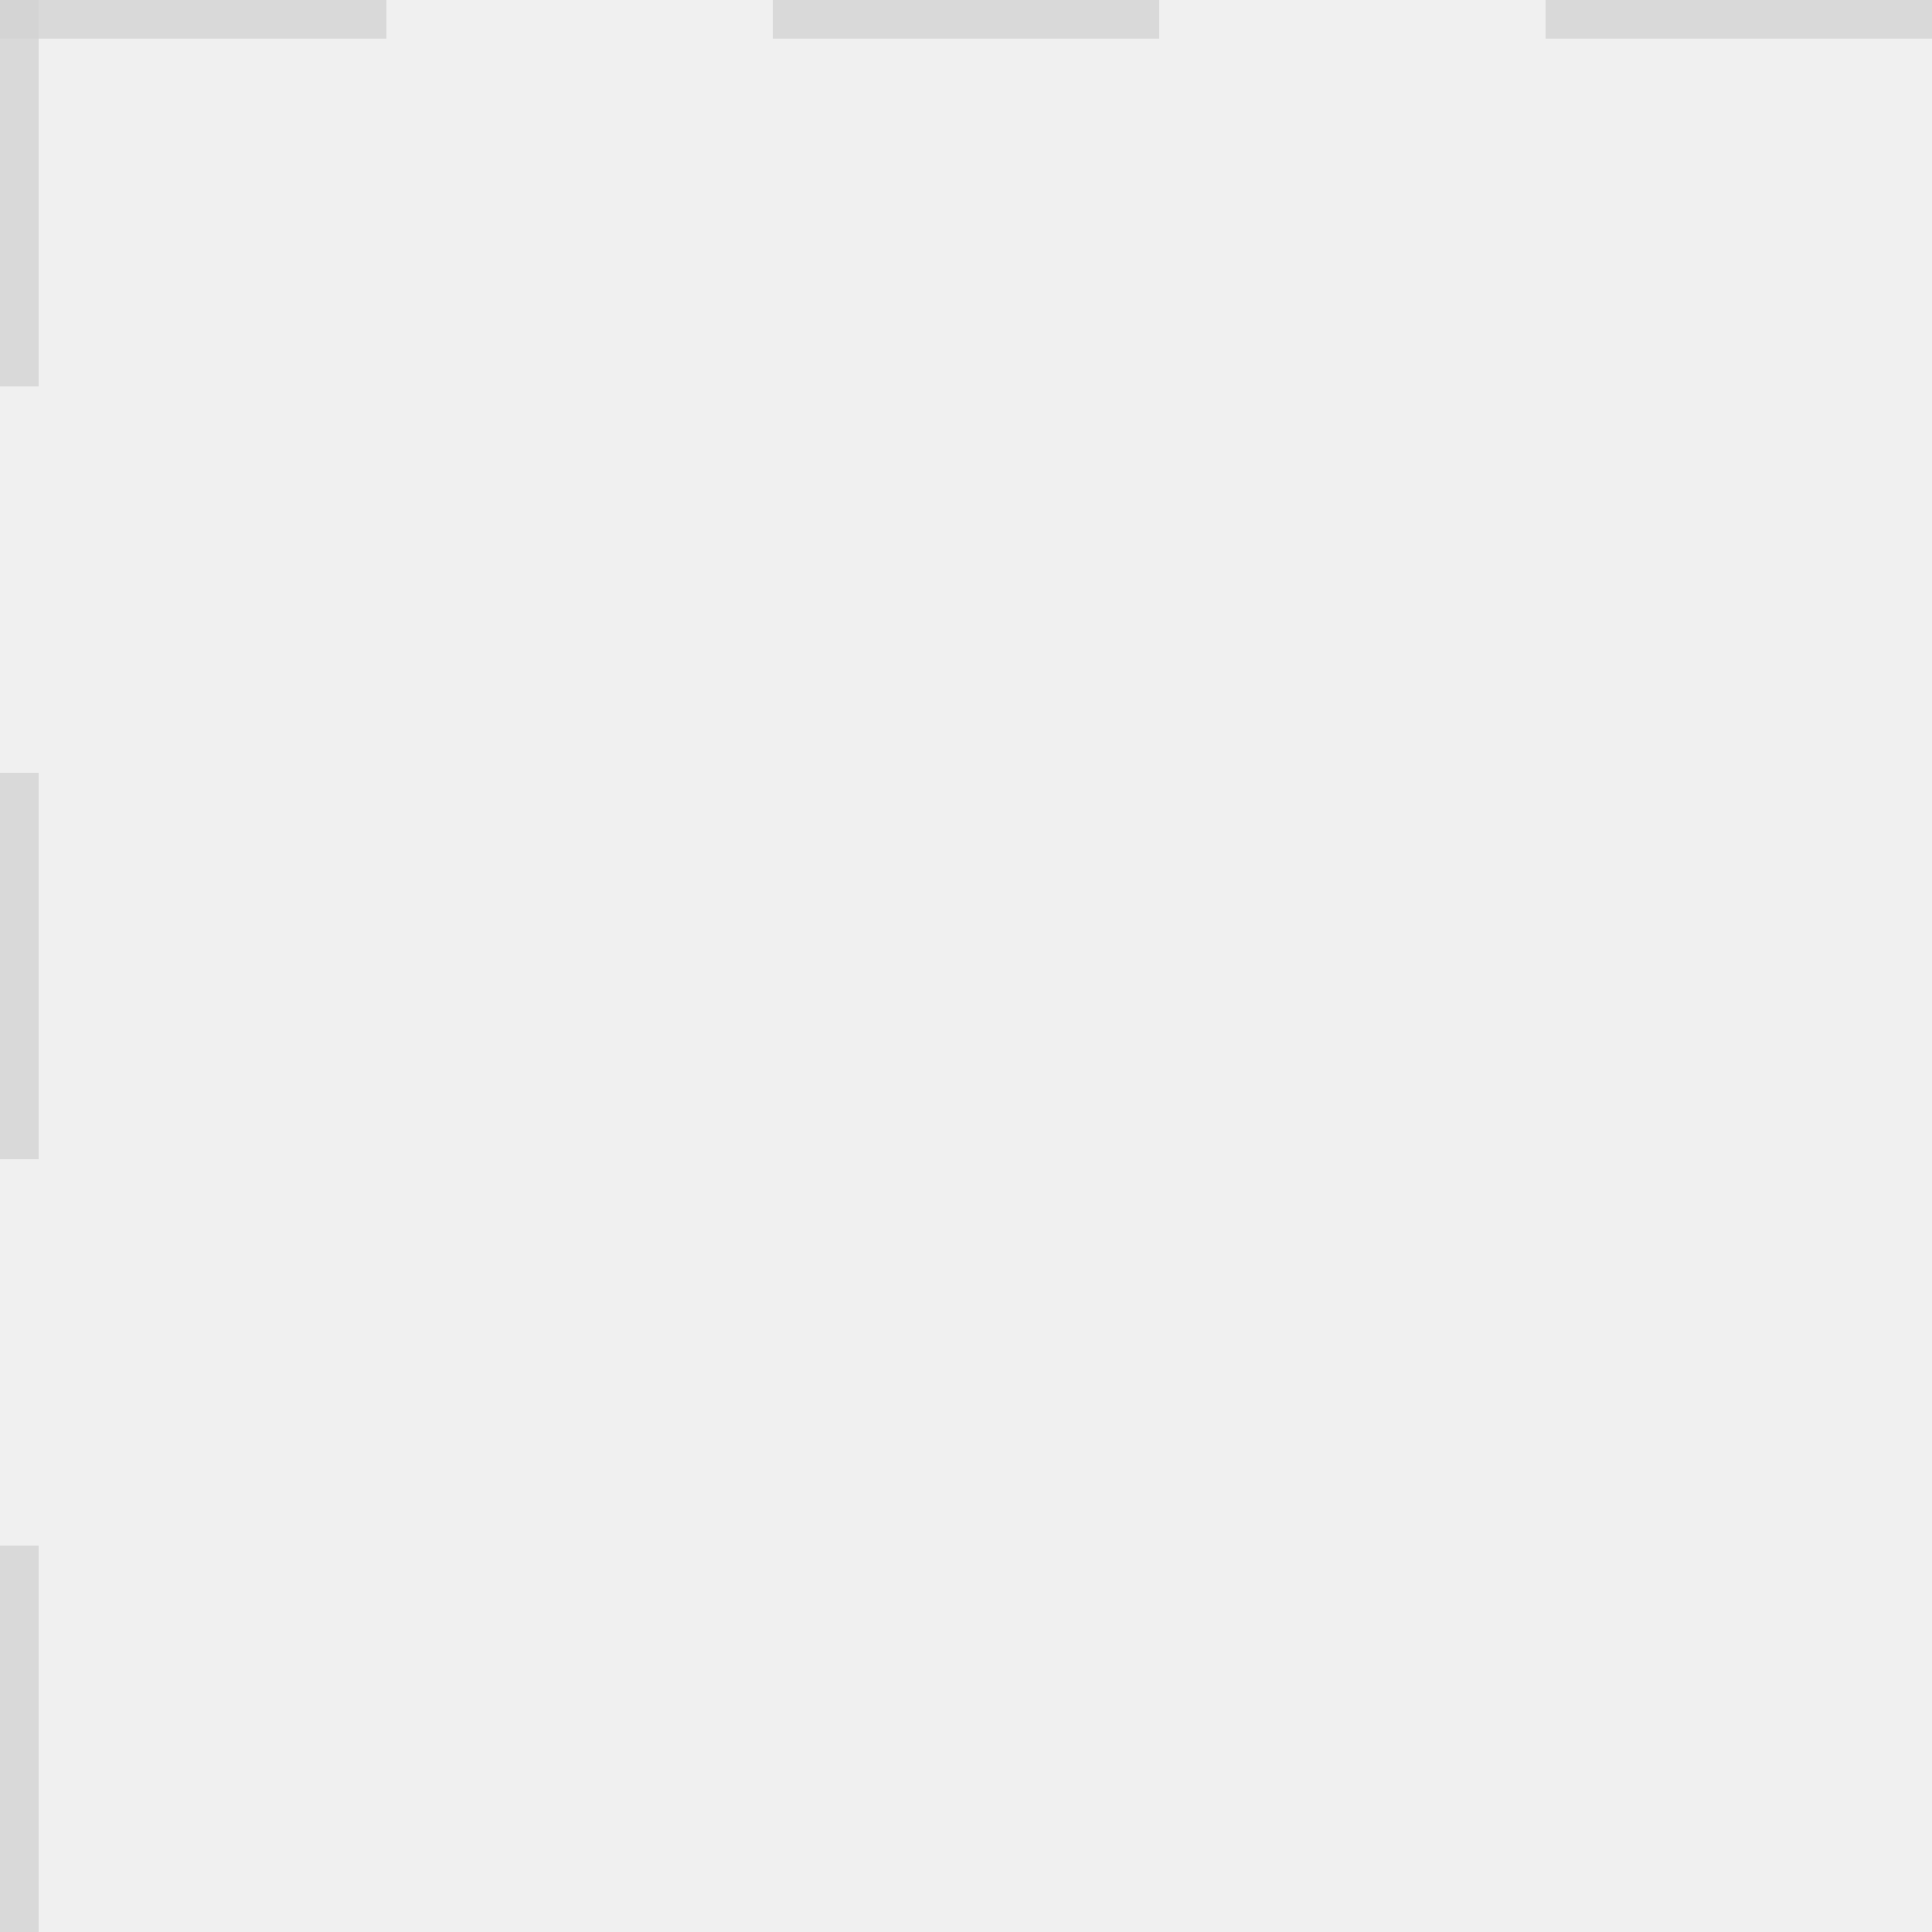
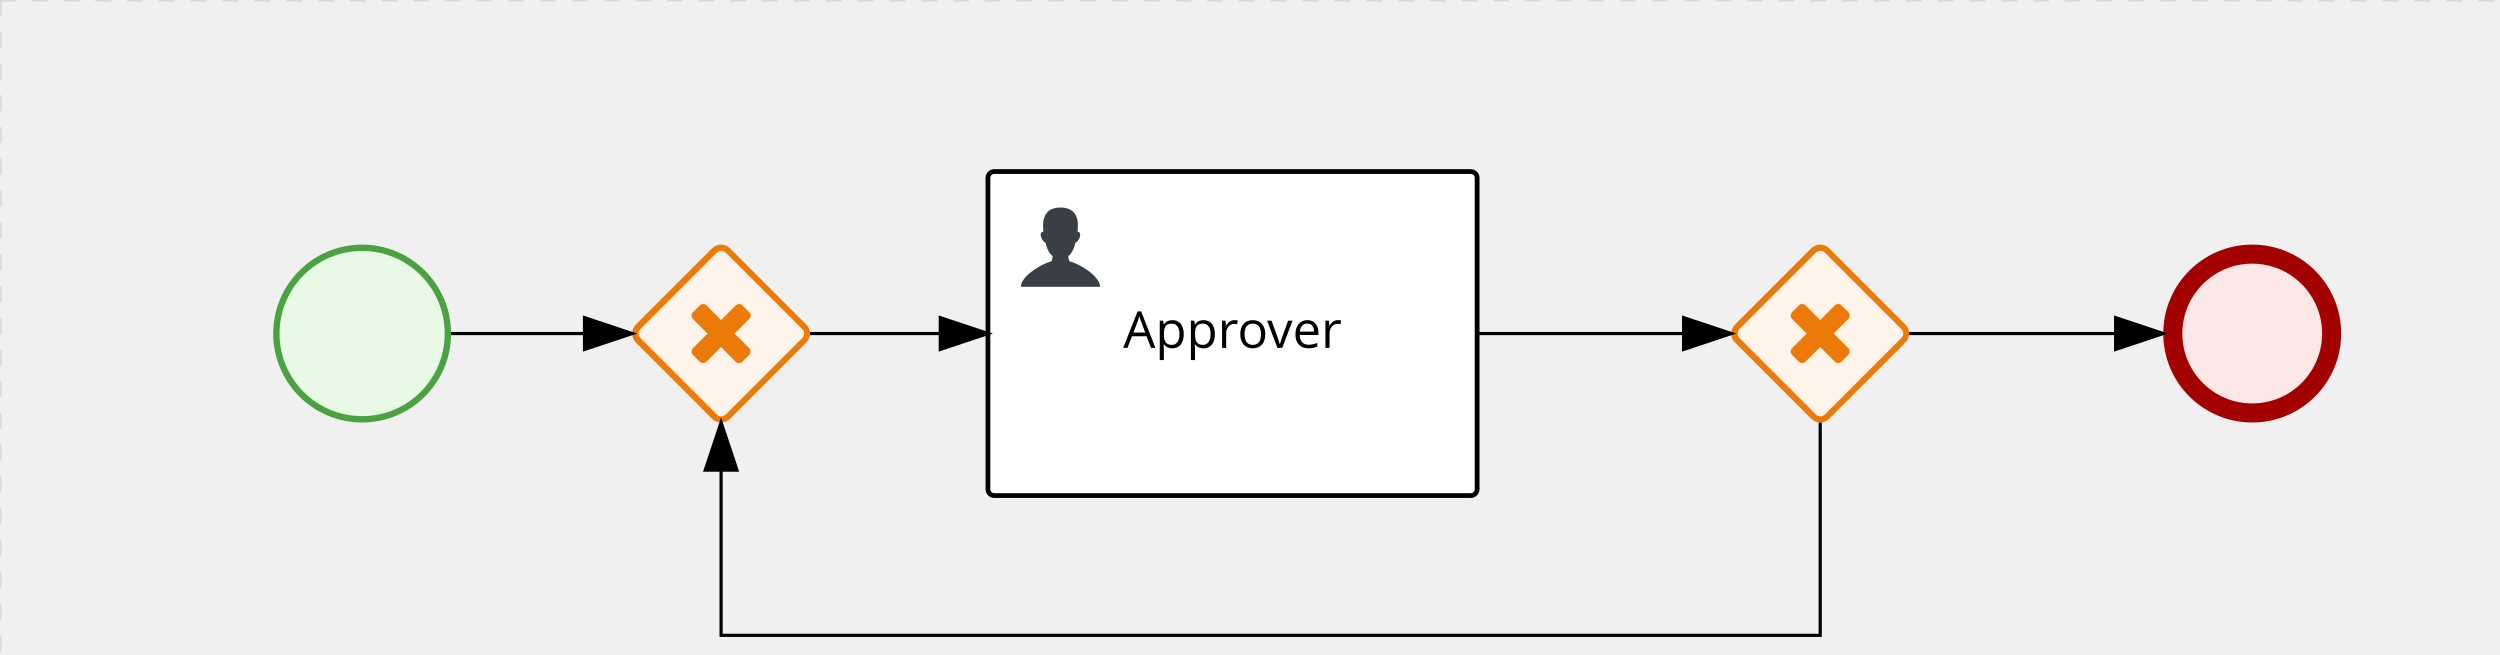
- <svg xmlns="http://www.w3.org/2000/svg" version="1.1" width="25" height="25" viewBox="0 0 25 25">
+ <svg xmlns="http://www.w3.org/2000/svg" version="1.1" width="787" height="206" viewBox="0 0 787 206">
  <defs />
  <g transform="matrix(1,0,0,1,0,0)">
    <g>
      <g>
        <g>
          <path fill="none" stroke="#d3d3d3" paint-order="fill stroke markers" d=" M 0 0 L 1200 0" stroke-miterlimit="10" stroke-opacity="0.8" stroke-dasharray="5" />
        </g>
        <g>
          <path fill="none" stroke="#d3d3d3" paint-order="fill stroke markers" d=" M 0 0 L 0 800" stroke-miterlimit="10" stroke-opacity="0.8" stroke-dasharray="5" />
        </g>
      </g>
+       <g id="_48118095-720D-4338-9AA9-FD0CE012881D" bpmn2nodeid="_48118095-720D-4338-9AA9-FD0CE012881D" transform="matrix(1,0,0,1,681,77)">
+         <g>
+           <path fill="none" stroke="none" />
+         </g>
+         <g transform="matrix(0.125,0,0,0.125,0,0)">
+           <g transform="matrix(1,0,0,1,0,0)">
+             <path fill="#fce7e7" stroke="none" id="_48118095-720D-4338-9AA9-FD0CE012881D?shapeType=BACKGROUND" paint-order="stroke fill markers" d=" M 0 0 M 444 224 C 444 263.9 434.2 300.8 414.4 334.5 C 394.7 368.2 368 394.9 334.4 414.5 C 300.8 434.1 263.9 444 224 444 C 184.1 444 147.2 434.2 113.5 414.4 C 79.8 394.7 53.1 368 33.5 334.4 C 13.9 300.8 4 263.9 4 224 C 4 184.1 13.8 147.2 33.6 113.5 C 53.4 79.8 80.1 53.1 113.6 33.5 C 147.1 13.9 184.1 4 224 4 C 263.9 4 300.8 13.8 334.5 33.6 C 368.2 53.4 394.9 80.1 414.5 113.6 C 434.1 147.1 444 184.1 444 224 Z" />
+           </g>
+           <g>
+             <g transform="matrix(1,0,0,1,0,0)">
+               <g transform="matrix(1,0,0,1,0,0)">
+                 <path fill="rgb(163,0,0)" stroke="none" id="_48118095-720D-4338-9AA9-FD0CE012881D?shapeType=BORDER&amp;renderType=FILL" paint-order="stroke fill markers" d=" M 0 0 M 224 0 C 100.3 0 0 100.3 0 224 C 0 347.7 100.3 448 224 448 C 347.7 448 448 347.7 448 224 C 448 100.3 347.7 0 224 0 Z M 0 0 M 224 400 C 126.8 400 48 321.2 48 224 C 48 126.8 126.8 48 224 48 C 321.2 48 400 126.8 400 224 C 400 321.2 321.2 400 224 400 Z" />
+               </g>
+             </g>
+           </g>
+         </g>
+         <g transform="matrix(1,0,0,1,28,61)" />
+       </g>
+       <g transform="matrix(1,0,0,1,681,77)" />
+       <g id="_148D62CB-8BC8-4148-AF4D-1FF2573D62B6" bpmn2nodeid="_148D62CB-8BC8-4148-AF4D-1FF2573D62B6" transform="matrix(1,0,0,1,545,77)">
+         <g>
+           <path fill="none" stroke="none" />
+         </g>
+         <g transform="matrix(0.125,0,0,0.125,0,0)">
+           <g transform="matrix(1,0,0,1,0,0)">
+             <path fill="#fef4ea" stroke="none" id="_148D62CB-8BC8-4148-AF4D-1FF2573D62B6?shapeType=BACKGROUND" paint-order="stroke fill markers" d=" M 0 0 M 224.4 4.3 C 216.4 4.3 208.4 7.3 202.3 13.4 L 13.5 202.2 C 1.3 214.4 1.3 234.2 13.5 246.4 L 202.2 435.1 C 208.3 441.2 216.4 444.2 224.3 444.2 C 232.2 444.2 240.3 441.2 246.4 435.1 L 435.1 246.4 C 447.3 234.2 447.3 214.4 435.1 202.2 L 246.5 13.4 C 240.4 7.3 232.4 4.3 224.4 4.3 L 224.4 4.3 Z" />
+           </g>
+           <g>
+             <g transform="matrix(1,0,0,1,0,0)">
+               <g transform="matrix(1,0,0,1,0,0)">
+                 <path fill="rgb(236,122,8)" stroke="none" id="_148D62CB-8BC8-4148-AF4D-1FF2573D62B6?shapeType=BORDER&amp;renderType=FILL" paint-order="stroke fill markers" d=" M 0 0 M 20.8 212.7 L 213.3 20.2 C 219.6 13.9 229.7 13.9 235.9 20.2 L 428.4 212.7 C 434.7 219 434.7 229.1 428.4 235.3 L 235.9 427.8 C 229.6 434.1 219.5 434.1 213.3 427.8 L 20.8 235.3 C 14.5 229.1 14.5 218.9 20.8 212.7 L 20.8 212.7 Z M 0 0 M 0 224 C 0 232.1 3.1 240.3 9.3 246.5 L 201.5 438.7 C 213.9 451.1 234.1 451.1 246.5 438.7 L 438.7 246.5 C 444.9 240.3 448 232.1 448 224 C 448 215.9 444.9 207.7 438.7 201.5 L 246.5 9.3 C 234.1 -3.1 213.9 -3.1 201.5 9.3 L 9.3 201.5 C 3.1 207.7 0 215.9 0 224 L 0 224 Z" />
+               </g>
+             </g>
+           </g>
+           <g>
+             <g transform="matrix(1,0,0,1,0,0)">
+               <g transform="matrix(1,0,0,1,0,0)">
+                 <path fill="#ec7a08" stroke="none" id="_148D62CB-8BC8-4148-AF4D-1FF2573D62B6undefined" paint-order="stroke fill markers" d=" M 0 0 M 298.2 269.2 C 298.2 272.6 297.1 275.3 294.7 277.7 L 277.7 294.7 C 275.3 297.1 272.6 298.2 269.2 298.2 C 265.8 298.2 263.1 297.1 260.7 294.7 L 224 258 L 187.2 294.8 C 184.8 297.2 182.1 298.3 178.7 298.3 C 175.3 298.3 172.6 297.2 170.2 294.8 L 153.2 277.8 C 150.8 275.4 149.7 272.7 149.7 269.3 C 149.7 265.9 150.8 263.2 153.2 260.8 L 190 224 L 153.2 187.2 C 150.8 184.8 149.7 182 149.7 178.7 C 149.7 175.3 150.8 172.5 153.2 170.2 L 170.2 153.2 C 172.6 150.8 175.3 149.7 178.7 149.7 C 182.1 149.7 184.8 150.8 187.2 153.2 L 224 190 L 260.8 153.2 C 263.2 150.8 265.9 149.7 269.3 149.7 C 272.7 149.7 275.4 150.8 277.8 153.2 L 294.8 170.2 C 297.2 172.5 298.3 175.3 298.3 178.7 C 298.3 182 297.2 184.8 294.8 187.2 L 258 224 L 294.8 260.8 C 297.1 263.1 298.2 265.9 298.2 269.2 Z" />
+               </g>
+             </g>
+           </g>
+         </g>
+         <g transform="matrix(1,0,0,1,28,61)" />
+       </g>
+       <g id="_7DC21D13-9511-4674-8810-6053FFEE157F" bpmn2nodeid="_7DC21D13-9511-4674-8810-6053FFEE157F">
+         <g>
+           <path fill="none" stroke="#000000" paint-order="fill stroke markers" d=" M 601 105 L 666 105" stroke-miterlimit="10" stroke-dasharray="" />
+         </g>
+         <g transform="matrix(1,0,0,1,601,105)" />
+         <g transform="matrix(6.123233995736766e-17,1,-1,6.123233995736766e-17,681,100)">
+           <path fill="#000000" stroke="#000000" paint-order="fill stroke markers" d=" M 10 15 L 0 15 L 5 0 Z" stroke-miterlimit="10" stroke-dasharray="" />
+         </g>
+         <g transform="matrix(1,0,0,1,601,95)" />
+       </g>
+       <g transform="matrix(1,0,0,1,545,77)" />
+       <g id="_F7566F4B-7641-40FE-8144-1CB1098CFF60" bpmn2nodeid="_F7566F4B-7641-40FE-8144-1CB1098CFF60" transform="matrix(1,0,0,1,86,77)">
+         <g>
+           <path fill="none" stroke="none" />
+         </g>
+         <g transform="matrix(0.125,0,0,0.125,0,0)">
+           <g transform="matrix(1,0,0,1,0,0)">
+             <path fill="#e8fae6" stroke="none" id="_F7566F4B-7641-40FE-8144-1CB1098CFF60?shapeType=BACKGROUND" paint-order="stroke fill markers" d=" M 0 0 M 444 224 C 444 263.9 434.2 300.8 414.4 334.5 C 394.7 368.2 368 394.9 334.4 414.5 C 300.8 434.1 263.9 444 224 444 C 184.1 444 147.2 434.2 113.5 414.4 C 79.8 394.7 53.1 368 33.5 334.4 C 13.9 300.8 4 263.9 4 224 C 4 184.1 13.8 147.2 33.6 113.5 C 53.4 79.8 80.1 53.1 113.6 33.5 C 147.1 13.9 184.1 4 224 4 C 263.9 4 300.8 13.8 334.5 33.6 C 368.2 53.4 394.9 80.1 414.5 113.6 C 434.1 147.1 444 184.1 444 224 Z" />
+           </g>
+           <g>
+             <g transform="matrix(1,0,0,1,0,0)">
+               <g transform="matrix(1,0,0,1,0,0)">
+                 <path fill="rgb(74,162,65)" stroke="none" id="_F7566F4B-7641-40FE-8144-1CB1098CFF60?shapeType=BORDER&amp;renderType=FILL" paint-order="stroke fill markers" d=" M 0 0 M 224 0 C 100.3 0 0 100.3 0 224 C 0 347.7 100.3 448 224 448 C 347.7 448 448 347.7 448 224 C 448 100.3 347.7 0 224 0 Z M 0 0 M 224 432 C 109.1 432 16 338.9 16 224 C 16 109.1 109.1 16 224 16 C 338.9 16 432 109.1 432 224 C 432 338.9 338.9 432 224 432 Z" />
+               </g>
+             </g>
+           </g>
+         </g>
+         <g transform="matrix(1,0,0,1,28,61)" />
+       </g>
+       <g transform="matrix(1,0,0,1,86,77)" />
+       <g id="_9AD41EE0-41CF-44B3-88C7-498D0087523F" bpmn2nodeid="_9AD41EE0-41CF-44B3-88C7-498D0087523F" transform="matrix(1,0,0,1,199,77)">
+         <g>
+           <path fill="none" stroke="none" />
+         </g>
+         <g transform="matrix(0.125,0,0,0.125,0,0)">
+           <g transform="matrix(1,0,0,1,0,0)">
+             <path fill="#fef4ea" stroke="none" id="_9AD41EE0-41CF-44B3-88C7-498D0087523F?shapeType=BACKGROUND" paint-order="stroke fill markers" d=" M 0 0 M 224.4 4.3 C 216.4 4.3 208.4 7.3 202.3 13.4 L 13.5 202.2 C 1.3 214.4 1.3 234.2 13.5 246.4 L 202.2 435.1 C 208.3 441.2 216.4 444.2 224.3 444.2 C 232.2 444.2 240.3 441.2 246.4 435.1 L 435.1 246.4 C 447.3 234.2 447.3 214.4 435.1 202.2 L 246.5 13.4 C 240.4 7.3 232.4 4.3 224.4 4.3 L 224.4 4.3 Z" />
+           </g>
+           <g>
+             <g transform="matrix(1,0,0,1,0,0)">
+               <g transform="matrix(1,0,0,1,0,0)">
+                 <path fill="rgb(236,122,8)" stroke="none" id="_9AD41EE0-41CF-44B3-88C7-498D0087523F?shapeType=BORDER&amp;renderType=FILL" paint-order="stroke fill markers" d=" M 0 0 M 20.8 212.7 L 213.3 20.2 C 219.6 13.9 229.7 13.9 235.9 20.2 L 428.4 212.7 C 434.7 219 434.7 229.1 428.4 235.3 L 235.9 427.8 C 229.6 434.1 219.5 434.1 213.3 427.8 L 20.8 235.3 C 14.5 229.1 14.5 218.9 20.8 212.7 L 20.8 212.7 Z M 0 0 M 0 224 C 0 232.1 3.1 240.3 9.3 246.5 L 201.5 438.7 C 213.9 451.1 234.1 451.1 246.5 438.7 L 438.7 246.5 C 444.9 240.3 448 232.1 448 224 C 448 215.9 444.9 207.7 438.7 201.5 L 246.5 9.3 C 234.1 -3.1 213.9 -3.1 201.5 9.3 L 9.3 201.5 C 3.1 207.7 0 215.9 0 224 L 0 224 Z" />
+               </g>
+             </g>
+           </g>
+           <g>
+             <g transform="matrix(1,0,0,1,0,0)">
+               <g transform="matrix(1,0,0,1,0,0)">
+                 <path fill="#ec7a08" stroke="none" id="_9AD41EE0-41CF-44B3-88C7-498D0087523Fundefined" paint-order="stroke fill markers" d=" M 0 0 M 298.2 269.2 C 298.2 272.6 297.1 275.3 294.7 277.7 L 277.7 294.7 C 275.3 297.1 272.6 298.2 269.2 298.2 C 265.8 298.2 263.1 297.1 260.7 294.7 L 224 258 L 187.2 294.8 C 184.8 297.2 182.1 298.3 178.7 298.3 C 175.3 298.3 172.6 297.2 170.2 294.8 L 153.2 277.8 C 150.8 275.4 149.7 272.7 149.7 269.3 C 149.7 265.9 150.8 263.2 153.2 260.8 L 190 224 L 153.2 187.2 C 150.8 184.8 149.7 182 149.7 178.7 C 149.7 175.3 150.8 172.5 153.2 170.2 L 170.2 153.2 C 172.6 150.8 175.3 149.7 178.7 149.7 C 182.1 149.7 184.8 150.8 187.2 153.2 L 224 190 L 260.8 153.2 C 263.2 150.8 265.9 149.7 269.3 149.7 C 272.7 149.7 275.4 150.8 277.8 153.2 L 294.8 170.2 C 297.2 172.5 298.3 175.3 298.3 178.7 C 298.3 182 297.2 184.8 294.8 187.2 L 258 224 L 294.8 260.8 C 297.1 263.1 298.2 265.9 298.2 269.2 Z" />
+               </g>
+             </g>
+           </g>
+         </g>
+         <g transform="matrix(1,0,0,1,28,61)" />
+       </g>
+       <g id="_17B80AD4-F305-48D5-A8DF-78A96F2502EB" bpmn2nodeid="_17B80AD4-F305-48D5-A8DF-78A96F2502EB">
+         <g>
+           <path fill="none" stroke="rgb(0,0,0)" paint-order="fill stroke markers" d=" M 142 105 L 184 105" stroke-miterlimit="10" stroke-dasharray="" />
+         </g>
+         <g transform="matrix(1,0,0,1,142,105)" />
+         <g transform="matrix(6.123233995736766e-17,1,-1,6.123233995736766e-17,199,100)">
+           <path fill="rgb(0,0,0)" stroke="rgb(0,0,0)" paint-order="fill stroke markers" d=" M 10 15 L 0 15 L 5 0 Z" stroke-miterlimit="10" stroke-dasharray="" />
+         </g>
+         <g transform="matrix(1,0,0,1,142,95)" />
+       </g>
+       <g transform="matrix(1,0,0,1,199,77)" />
+       <g id="_656F6EC0-81EC-4C71-AA5E-0F04BB9C2848" bpmn2nodeid="_656F6EC0-81EC-4C71-AA5E-0F04BB9C2848">
+         <g>
+           <path fill="none" stroke="rgb(0,0,0)" paint-order="fill stroke markers" d=" M 573 133 L 573 200 L 227 200 L 227 148" stroke-miterlimit="10" stroke-dasharray="" />
+         </g>
+         <g transform="matrix(1,0,0,1,573,133)" />
+         <g transform="matrix(1,0,0,1,222,133)">
+           <path fill="rgb(0,0,0)" stroke="rgb(0,0,0)" paint-order="fill stroke markers" d=" M 10 15 L 0 15 L 5 0 Z" stroke-miterlimit="10" stroke-dasharray="" />
+         </g>
+         <g transform="matrix(1,0,0,1,583,166.5)" />
+       </g>
+       <g id="_D999F425-5969-49B4-AEDF-BBED1E4059D5" bpmn2nodeid="_D999F425-5969-49B4-AEDF-BBED1E4059D5" transform="matrix(1,0,0,1,311,54)">
+         <g>
+           <path fill="none" stroke="none" />
+         </g>
+         <g transform="matrix(1,0,0,1,0,0)">
+           <path fill="#ffffff" stroke="none" id="_D999F425-5969-49B4-AEDF-BBED1E4059D5?shapeType=BACKGROUND" paint-order="stroke fill markers" d=" M 2 0 L 152 0 L 152 0 A 2 2 0 0 1 154 2 L 154 100 L 154 100 A 2 2 0 0 1 152 102 L 2 102 L 2 102 A 2 2 0 0 1 0 100 L 0 2 L 0 2 A 2 2 0 0 1 2 0 Z" />
+         </g>
+         <g transform="matrix(1,0,0,1,0,0)">
+           <path fill="none" stroke="#000000" id="_D999F425-5969-49B4-AEDF-BBED1E4059D5?shapeType=BORDER&amp;renderType=STROKE" paint-order="fill stroke markers" d=" M 2 0 L 152 0 L 152 0 A 2 2 0 0 1 154 2 L 154 100 L 154 100 A 2 2 0 0 1 152 102 L 2 102 L 2 102 A 2 2 0 0 1 0 100 L 0 2 L 0 2 A 2 2 0 0 1 2 0 Z" stroke-miterlimit="10" stroke-width="1.5" stroke-dasharray="" />
+         </g>
+         <g>
+           <g transform="matrix(0.06,0,0,0.06,9.4,9.4)">
+             <g transform="matrix(1,0,0,1,0,0)">
+               <path fill="#393f44" stroke="none" id="_D999F425-5969-49B4-AEDF-BBED1E4059D5undefined" paint-order="stroke fill markers" d=" M 0 0 M 16 445.21 C 16 440.869 18.784 431.129 22.001 424.217 C 35.768 394.64 77.283 359.28 129 333.084 C 144.516 325.224 157.347 319.964 167.807 317.174 C 171.932 316.074 175.729 314.414 176.525 313.363 C 178.894 310.234 180.914 302.908 181.727 294.5 L 182.5 286.5 L 178.507 283.455 C 166.303 274.146 154.284 251.678 148.04 226.5 C 145.611 216.707 145.056 215.462 142.984 215.158 C 141.703 214.97 138.083 212.243 134.939 209.099 C 123.233 197.393 116.891 177.376 121.44 166.49 C 123.002 162.751 128.155 159.01 131.75 159.004 C 134.448 159 134.471 158.603 132.914 138.788 C 130.927 113.496 134.279 92.265 143.132 74.076 C 152.232 55.38 167.569 42.882 189.049 36.66 C 210.203 30.532 237.797 30.532 258.951 36.66 C 300.042 48.563 318.958 83.806 314.955 141 C 314.32 150.075 313.624 157.788 313.409 158.14 C 313.194 158.493 314.575 159.073 316.479 159.43 C 328.929 161.766 330.986 177.018 321.496 196.621 C 316.903 206.109 309.357 214.508 304.817 215.185 C 303.023 215.453 302.293 217.146 299.943 226.5 C 296.659 239.567 294.474 245.305 287.948 257.995 C 282.491 268.606 273.035 281.109 268.108 284.229 L 264.871 286.278 L 265.518 292.889 C 266.345 301.33 268.639 309.871 270.877 312.837 C 272.067 314.415 275.002 315.79 280.063 317.139 C 291.069 320.075 303.617 325.274 321 334.102 C 369.815 358.891 410.848 393.758 425.032 422.5 C 429.07 430.682 432 440.232 432 445.21 L 432 448 L 224 448 L 16 448 L 16 445.21 Z" />
+             </g>
+           </g>
+         </g>
+         <g transform="matrix(1,0,0,1,4.04,13.68)">
+           <g transform="matrix(0.04,0,0,0.04,63.36,69.12)">
+             <g transform="matrix(1,0,0,1,0,0)">
+               <path fill="none" stroke="none" />
+             </g>
+             <g transform="matrix(1,0,0,1,0,0)">
+               <path fill="none" stroke="none" />
+             </g>
+           </g>
+         </g>
+         <g transform="matrix(1,0,0,1,42.59702,43.5)">
+           <text fill="#000000" stroke="none" font-family="Open Sans" font-size="12pt" font-style="normal" font-weight="normal" text-decoration="normal" x="34.403" y="12" text-anchor="middle" dominant-baseline="alphabetic">Approver</text>
+         </g>
+       </g>
+       <g id="_966A9C6F-C620-43B5-B7BC-33A0DB065E7C" bpmn2nodeid="_966A9C6F-C620-43B5-B7BC-33A0DB065E7C">
+         <g>
+           <path fill="none" stroke="rgb(0,0,0)" paint-order="fill stroke markers" d=" M 255 105 L 296 105" stroke-miterlimit="10" stroke-dasharray="" />
+         </g>
+         <g transform="matrix(1,0,0,1,255,105)" />
+         <g transform="matrix(6.123233995736766e-17,1,-1,6.123233995736766e-17,311,100)">
+           <path fill="rgb(0,0,0)" stroke="rgb(0,0,0)" paint-order="fill stroke markers" d=" M 10 15 L 0 15 L 5 0 Z" stroke-miterlimit="10" stroke-dasharray="" />
+         </g>
+         <g transform="matrix(1,0,0,1,255,95)" />
+       </g>
+       <g id="_4D54516B-FBC9-4D4E-BC10-9FE1F8FD6EC9" bpmn2nodeid="_4D54516B-FBC9-4D4E-BC10-9FE1F8FD6EC9">
+         <g>
+           <path fill="none" stroke="#000000" paint-order="fill stroke markers" d=" M 465 105 L 530 105" stroke-miterlimit="10" stroke-dasharray="" />
+         </g>
+         <g transform="matrix(1,0,0,1,465,105)" />
+         <g transform="matrix(6.123233995736766e-17,1,-1,6.123233995736766e-17,545,100)">
+           <path fill="#000000" stroke="#000000" paint-order="fill stroke markers" d=" M 10 15 L 0 15 L 5 0 Z" stroke-miterlimit="10" stroke-dasharray="" />
+         </g>
+         <g transform="matrix(1,0,0,1,465,95)" />
+       </g>
+       <g transform="matrix(1,0,0,1,311,54)" />
    </g>
  </g>
</svg>
